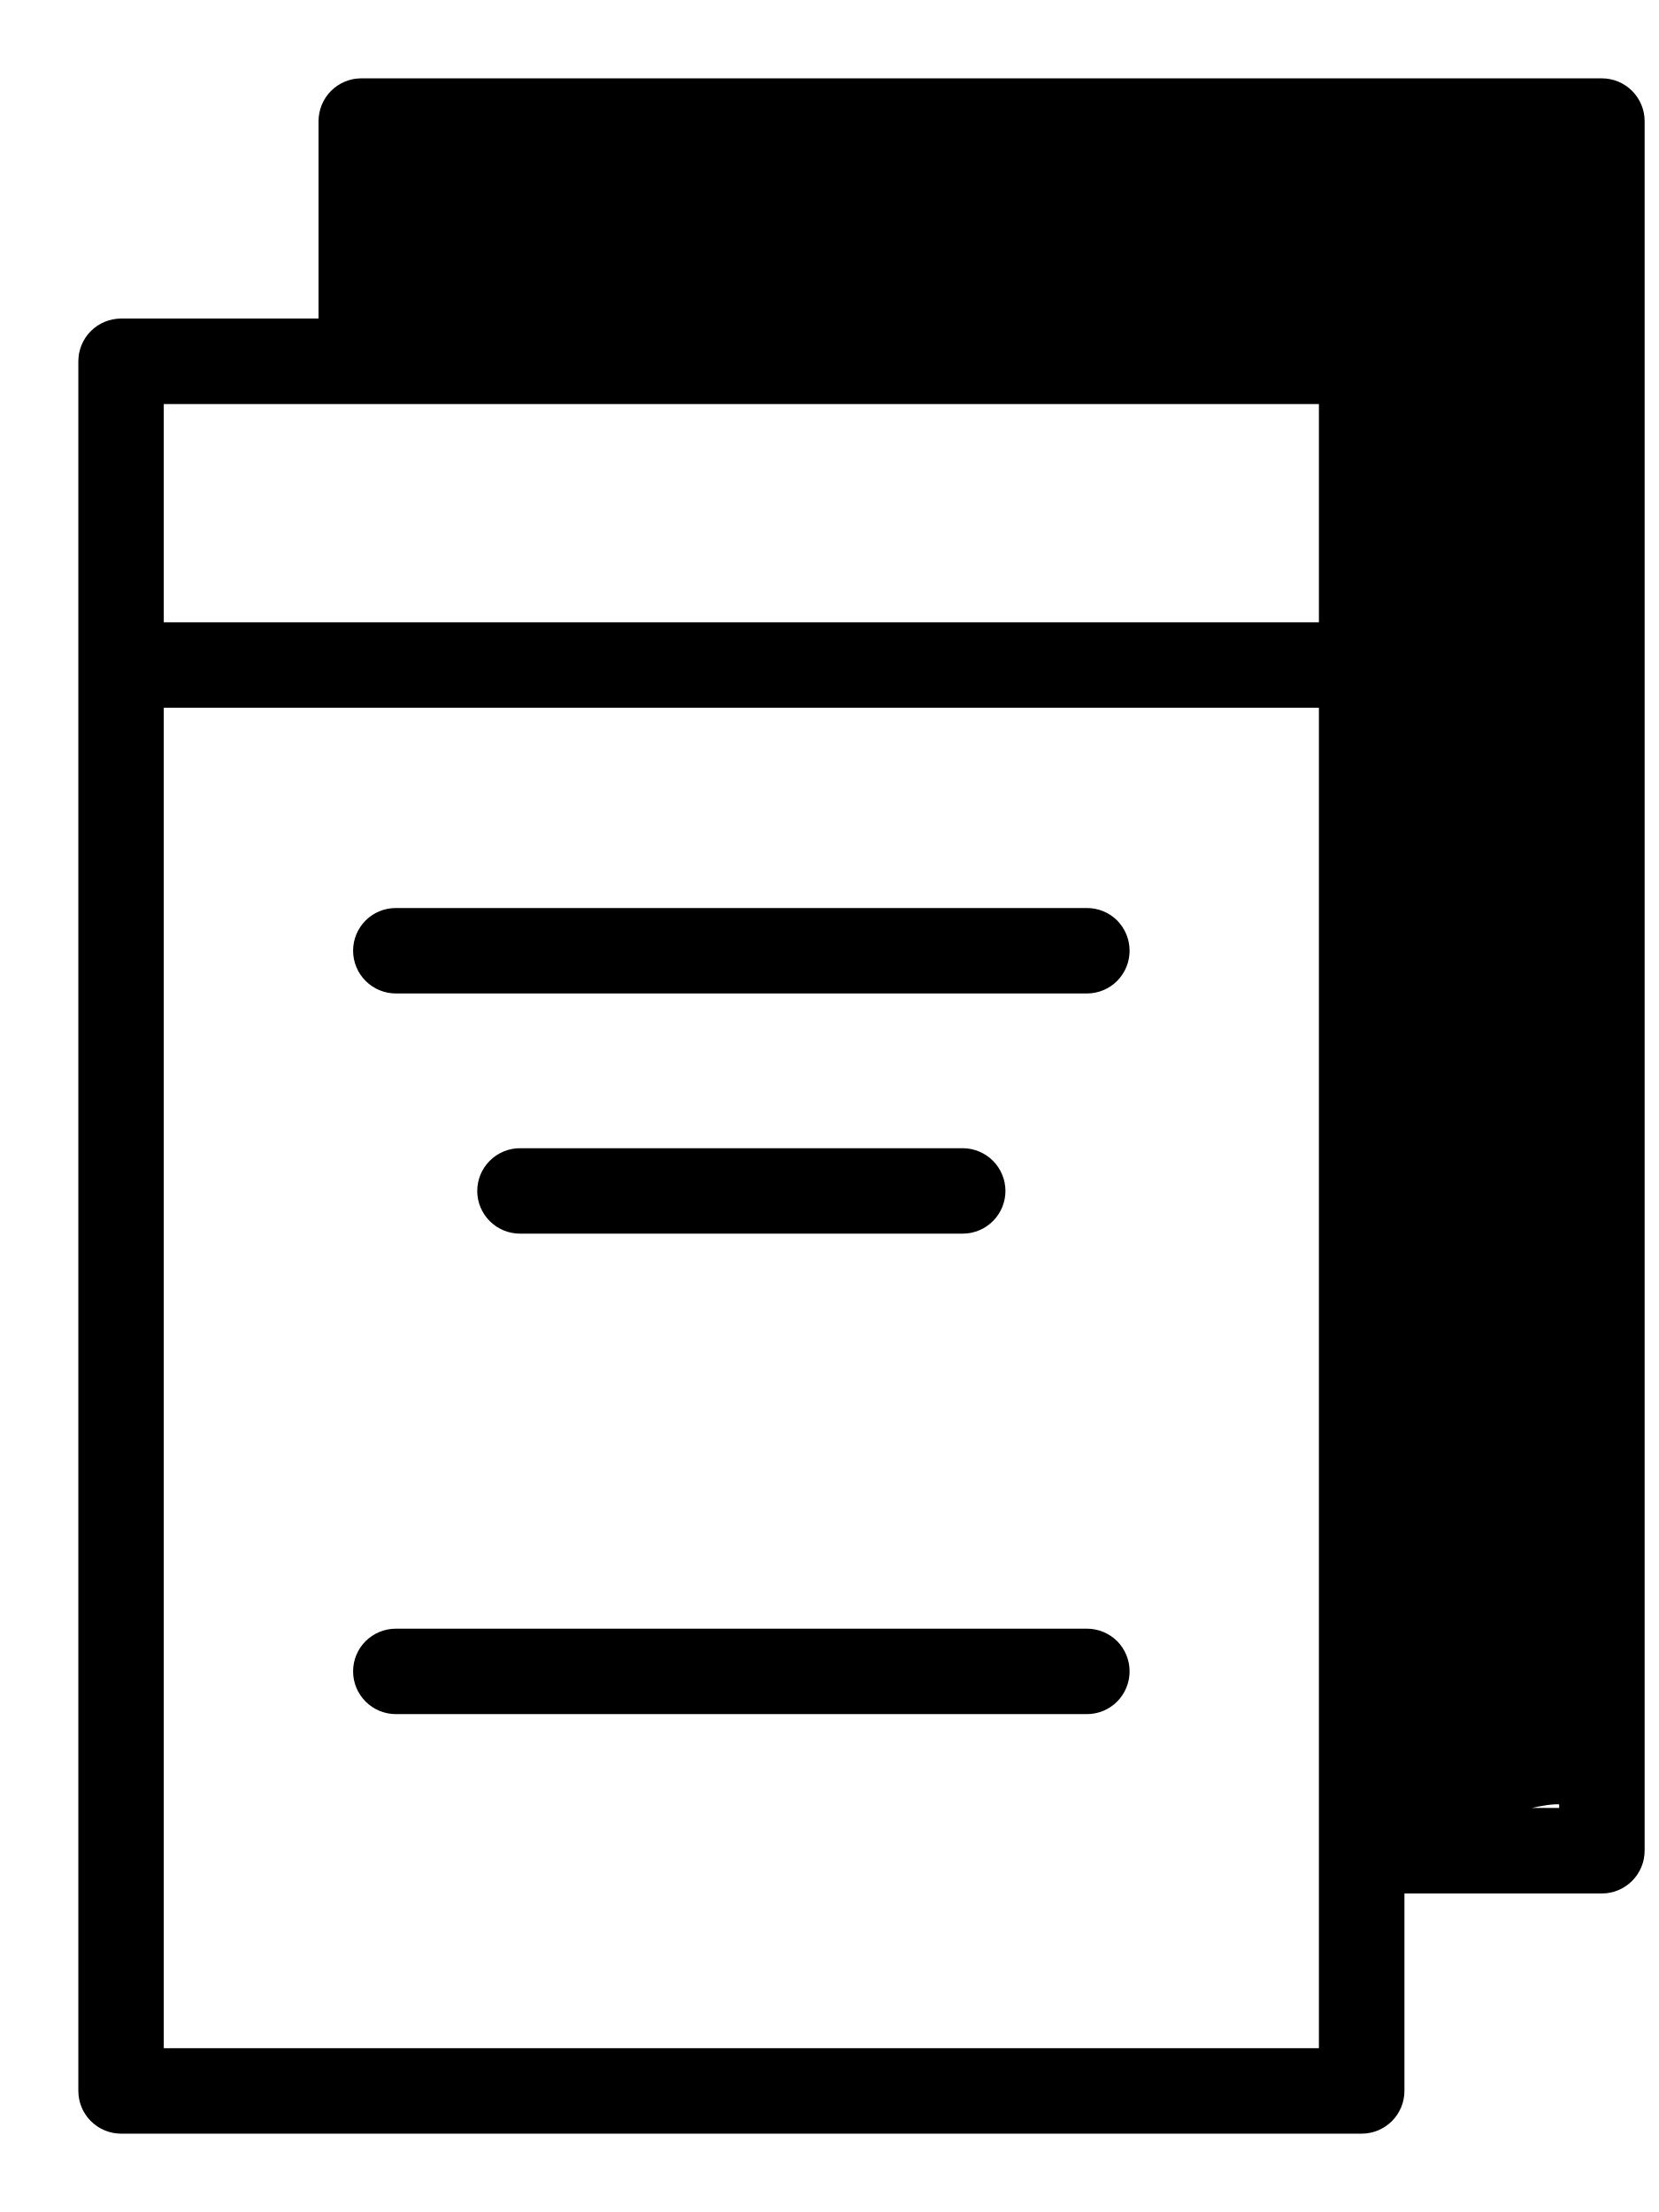
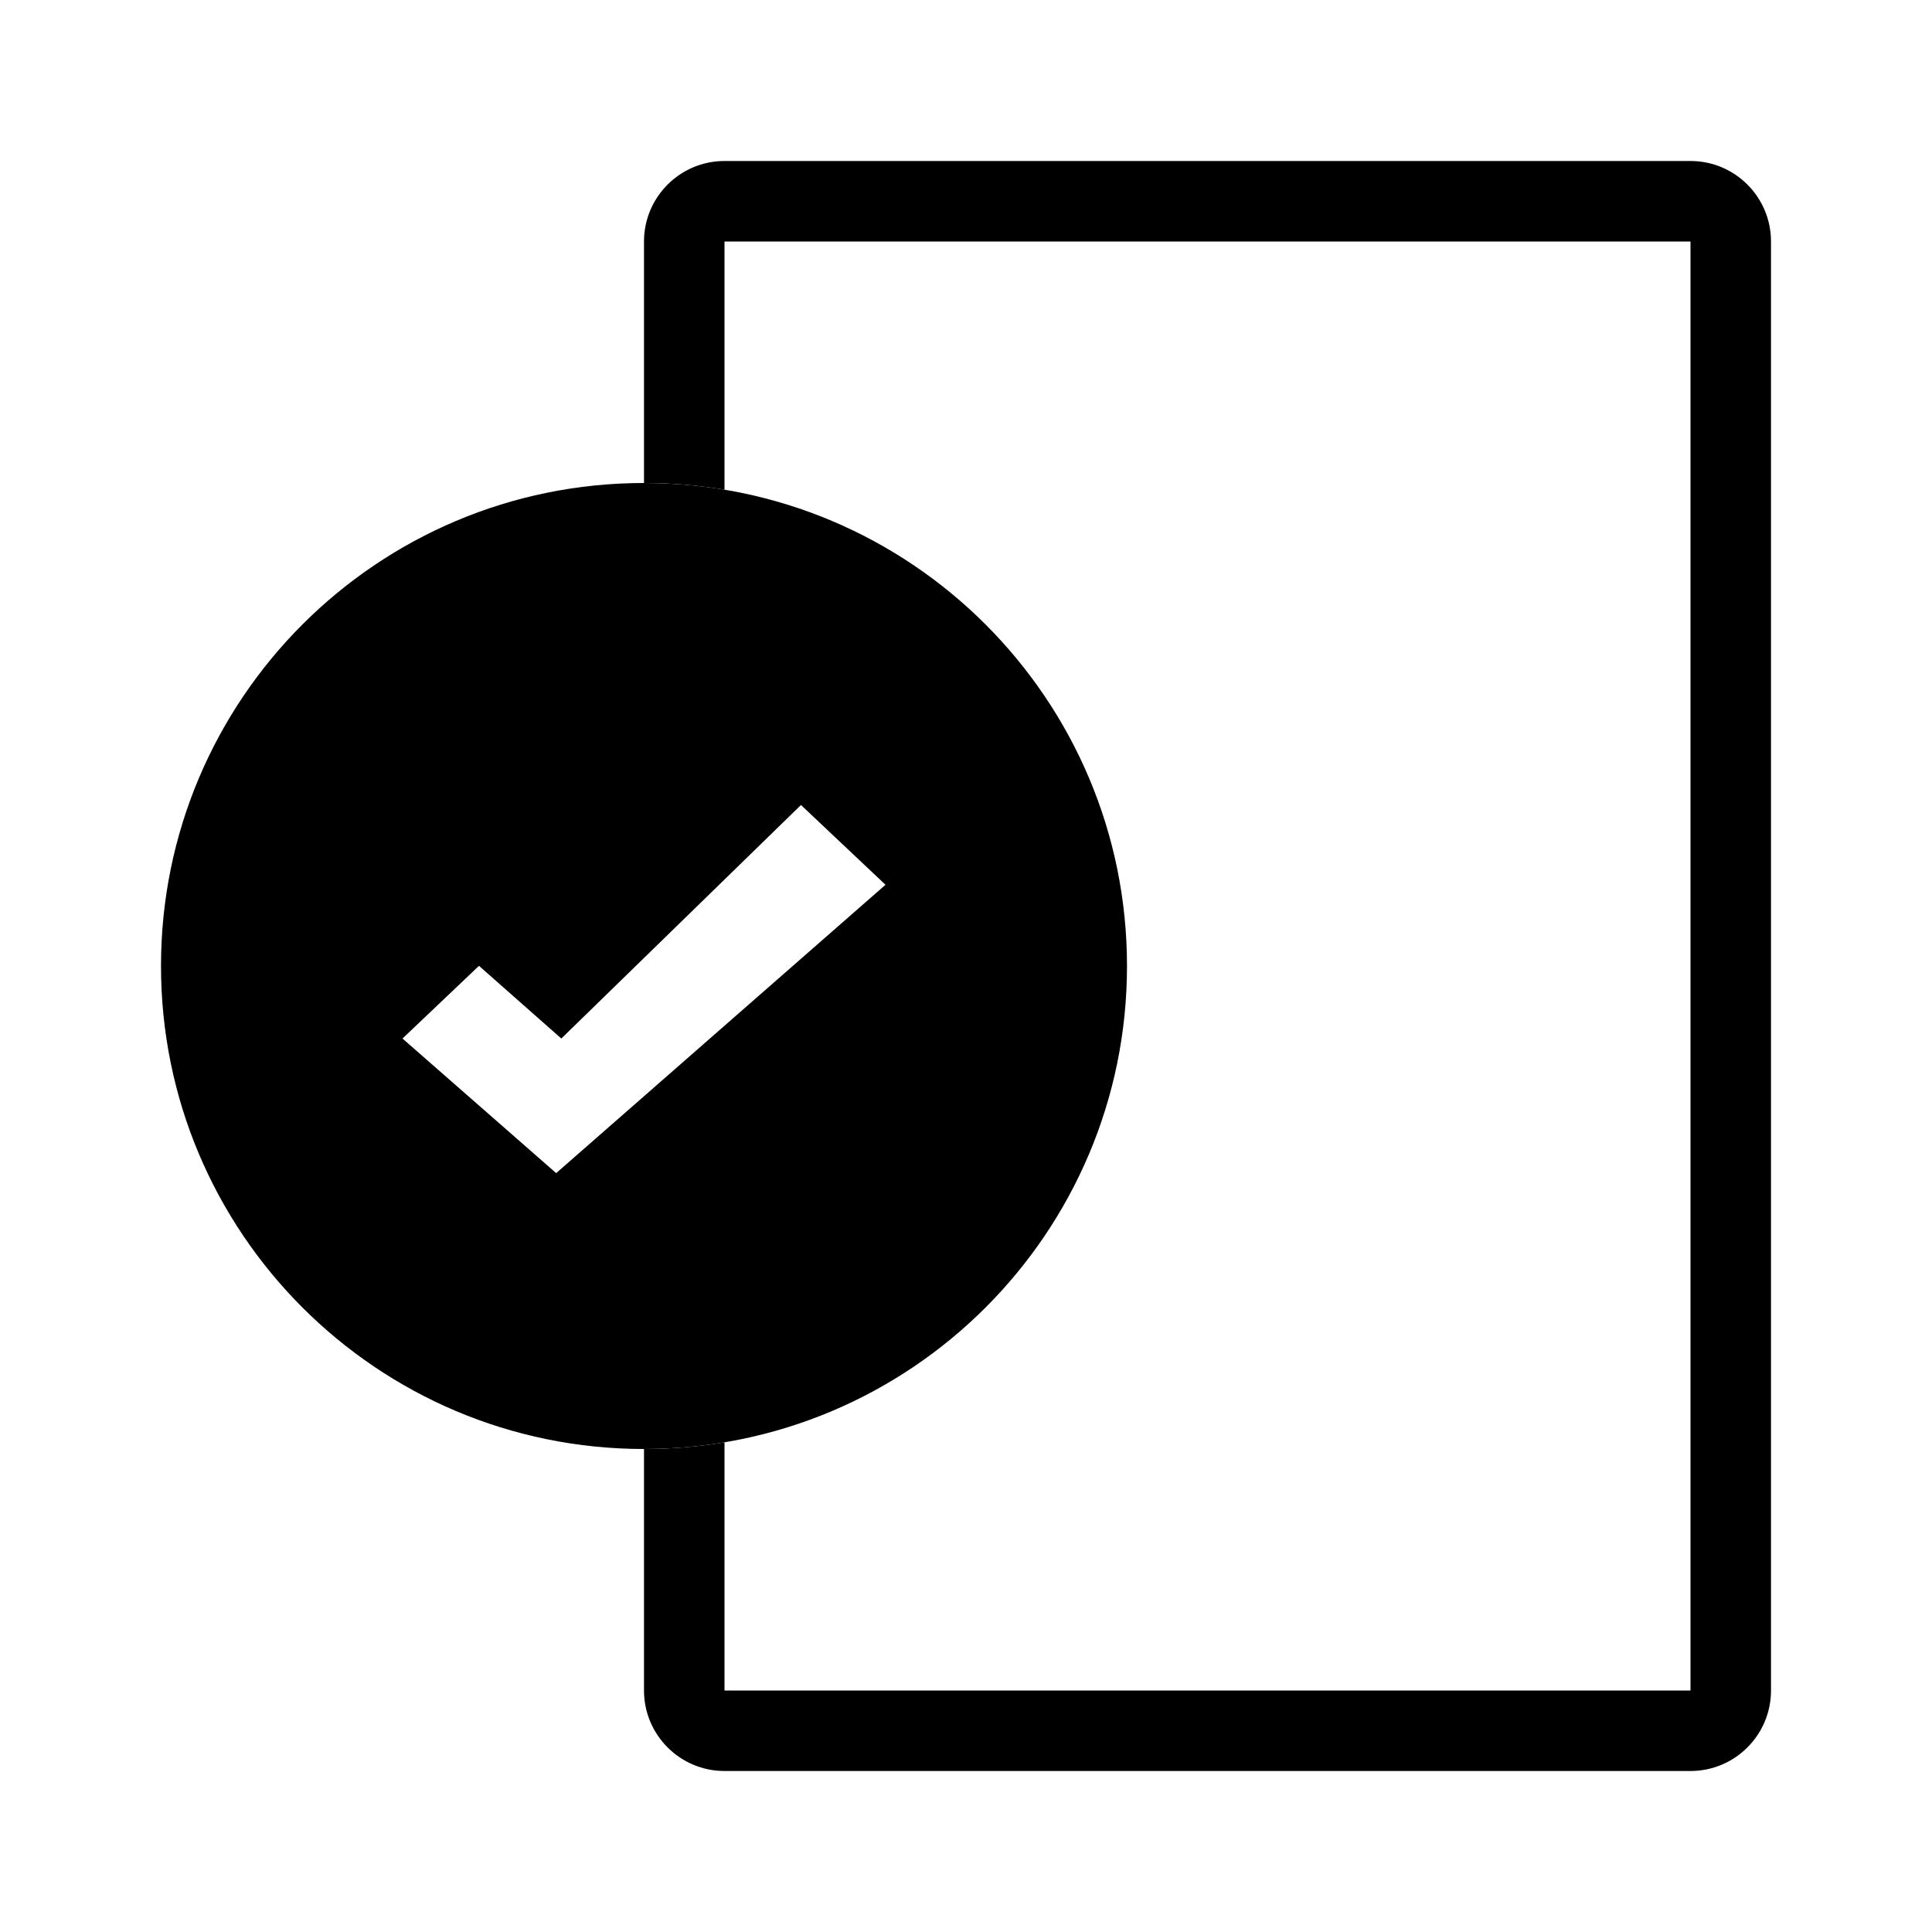
- <svg xmlns="http://www.w3.org/2000/svg" width="18" height="24" viewBox="0 0 18 24">
-   <path d="M3.456 1.314V3.456H1.314H1.314C1.191 3.457 1.073 3.505 0.986 3.592C0.899 3.679 0.85 3.797 0.85 3.92V3.92V22.686V22.686C0.85 22.809 0.899 22.927 0.986 23.014C1.073 23.101 1.191 23.15 1.314 23.15H1.314H14.774H14.774C14.897 23.15 15.015 23.101 15.102 23.014C15.189 22.927 15.238 22.809 15.238 22.686V22.686V20.544H17.38H17.38C17.503 20.544 17.621 20.495 17.708 20.408C17.795 20.321 17.844 20.203 17.844 20.08V20.08V19.532L17.844 18.923L17.844 18.089V18.089V18.063V1.314V1.314C17.844 1.191 17.795 1.073 17.708 0.986C17.621 0.899 17.503 0.85 17.38 0.85H17.38H3.92H3.92C3.797 0.85 3.679 0.899 3.592 0.986C3.505 1.073 3.457 1.191 3.456 1.314V1.314ZM16.917 19.616H16.62C16.677 19.604 16.73 19.593 16.779 19.586C16.843 19.577 16.888 19.575 16.917 19.577L16.917 19.594L16.917 19.616ZM2.985 7.679H3.047H14.31V22.223H1.777V7.679H1.921H1.922H1.922H1.923H1.923H1.924H1.924H1.925H1.926H1.926H1.927H1.928H1.928H1.929H1.93H1.93H1.931H1.932H1.933H1.933H1.934H1.935H1.936H1.937H1.937H1.938H1.939H1.94H1.941H1.942H1.943H1.944H1.945H1.946H1.947H1.948H1.949H1.95H1.951H1.952H1.953H1.954H1.955H1.956H1.957H1.958H1.96H1.961H1.962H1.963H1.964H1.965H1.967H1.968H1.969H1.97H1.972H1.973H1.974H1.976H1.977H1.978H1.98H1.981H1.982H1.984H1.985H1.987H1.988H1.989H1.991H1.992H1.994H1.995H1.997H1.998H2H2.001H2.003H2.005H2.006H2.008H2.009H2.011H2.013H2.014H2.016H2.017H2.019H2.021H2.022H2.024H2.026H2.028H2.029H2.031H2.033H2.034H2.036H2.038H2.04H2.042H2.043H2.045H2.047H2.049H2.051H2.053H2.054H2.056H2.058H2.06H2.062H2.064H2.066H2.068H2.07H2.072H2.074H2.076H2.078H2.08H2.082H2.084H2.086H2.088H2.09H2.092H2.094H2.096H2.098H2.1H2.102H2.104H2.106H2.108H2.11H2.113H2.115H2.117H2.119H2.121H2.123H2.125H2.128H2.13H2.132H2.134H2.136H2.139H2.141H2.143H2.145H2.148H2.15H2.152H2.154H2.157H2.159H2.161H2.164H2.166H2.168H2.17H2.173H2.175H2.177H2.18H2.182H2.185H2.187H2.189H2.192H2.194H2.196H2.199H2.201H2.204H2.206H2.208H2.211H2.213H2.216H2.218H2.221H2.223H2.225H2.228H2.23H2.233H2.235H2.238H2.24H2.243H2.245H2.248H2.25H2.253H2.255H2.258H2.26H2.263H2.265H2.268H2.271H2.273H2.276H2.278H2.281H2.283H2.286H2.288H2.291H2.294H2.296H2.299H2.301H2.304H2.307H2.309H2.312H2.314H2.317H2.32H2.322H2.325H2.328H2.33H2.333H2.335H2.338H2.341H2.343H2.346H2.349H2.351H2.354H2.357H2.359H2.362H2.365H2.367H2.37H2.373H2.375H2.378H2.381H2.383H2.386H2.389H2.391H2.394H2.397H2.399H2.402H2.405H2.407H2.41H2.413H2.416H2.418H2.421H2.424H2.426H2.429H2.432H2.434H2.437H2.44H2.443H2.445H2.448H2.451H2.453H2.456H2.459H2.462H2.464H2.467H2.47H2.472H2.475H2.478H2.481H2.483H2.486H2.489H2.491H2.494H2.497H2.5H2.502H2.505H2.508H2.51H2.513H2.516H2.518H2.521H2.524H2.527H2.529H2.532H2.535H2.537H2.54H2.543H2.545H2.548H2.551H2.554H2.556H2.559H2.562H2.564H2.567H2.57H2.572H2.575H2.578H2.58H2.583H2.586H2.588H2.591H2.594H2.596H2.599H2.602H2.604H2.607H2.61H2.612H2.615H2.617H2.62H2.623H2.625H2.628H2.631H2.633H2.636H2.638H2.641H2.644H2.646H2.649H2.651H2.654H2.657H2.659H2.662H2.664H2.667H2.669H2.672H2.675H2.677H2.68H2.682H2.685H2.687H2.69H2.692H2.695H2.697H2.7H2.702H2.705H2.707H2.71H2.712H2.715H2.717H2.72H2.722H2.725H2.727H2.73H2.732H2.734H2.737H2.739H2.742H2.744H2.747H2.749H2.751H2.754H2.756H2.758H2.761H2.763H2.766H2.768H2.77H2.773H2.775H2.777H2.78H2.782H2.784H2.787H2.789H2.791H2.793H2.796H2.798H2.8H2.802H2.805H2.807H2.809H2.811H2.814H2.816H2.818H2.82H2.822H2.825H2.827H2.829H2.831H2.833H2.835H2.837H2.84H2.842H2.844H2.846H2.848H2.85H2.852H2.854H2.856H2.858H2.86H2.862H2.864H2.866H2.868H2.87H2.872H2.874H2.876H2.878H2.88H2.882H2.884H2.886H2.888H2.89H2.892H2.893H2.895H2.897H2.899H2.901H2.903H2.905H2.906H2.908H2.91H2.912H2.913H2.915H2.917H2.919H2.92H2.922H2.924H2.926H2.927H2.929H2.931H2.932H2.934H2.936H2.937H2.939H2.94H2.942H2.943H2.945H2.947H2.948H2.95H2.951H2.953H2.954H2.956H2.957H2.959H2.96H2.961H2.963H2.964H2.966H2.967H2.968H2.97H2.971H2.973H2.974H2.975H2.976H2.978H2.979H2.98H2.982H2.983H2.984H2.985ZM2.143 6.752L2.143 6.902V6.752H2.142H2.142H2.141H2.14H2.14H2.139H2.138H2.138H2.137H2.136H2.136H2.135H2.135H2.134H2.133H2.133H2.132H2.131H2.131H2.13H2.129H2.129H2.128H2.128H2.127H2.126H2.126H2.125H2.125H2.124H2.123H2.123H2.122H2.121H2.121H2.12H2.12H2.119H2.119H2.118H2.117H2.117H2.116H2.116H2.115H2.114H2.114H2.113H2.113H2.112H2.112H2.111H2.11H2.11H2.109H2.109H2.108H2.108H2.107H2.106H2.106H2.105H2.105H2.104H2.104H2.103H2.103H2.102H2.102H2.101H2.1H2.1H2.099H2.099H2.098H2.098H2.097H2.097H2.096H2.096H2.095H2.095H2.094H2.094H2.093H2.093H2.092H2.092H2.091H2.091H2.09H2.09H2.089H2.088H2.088H2.087H2.087H2.086H2.086H2.085H2.085H2.084H2.084H2.084H2.083H2.083H2.082H2.082H2.081H2.081H2.08H2.08H2.079H2.079H2.078H2.078H2.077H2.077H2.076H2.076H2.075H2.075H2.074H2.074H2.074H2.073H2.073H2.072H2.072H2.071H2.071H2.07H2.07H2.069H2.069H2.068H2.068H2.068H2.067H2.067H2.066H2.066H2.065H2.065H2.064H2.064H2.064H2.063H2.063H2.062H2.062H2.061H2.061H2.061H2.06H2.06H2.059H2.059H2.058H2.058H2.058H2.057H2.057H2.056H2.056H2.055H2.055H2.055H2.054H2.054H2.053H2.053H2.053H2.052H2.052H2.051H2.051H2.05H2.05H2.05H2.049H2.049H2.048H2.048H2.048H2.047H2.047H2.046H2.046H2.046H2.045H2.045H2.044H2.044H2.044H2.043H2.043H2.042H2.042H2.042H2.041H2.041H2.041H2.04H2.04H2.039H2.039H2.039H2.038H2.038H2.037H2.037H2.037H2.036H2.036H2.036H2.035H2.035H2.034H2.034H2.034H2.033H2.033H2.033H2.032H2.032H2.031H2.031H2.031H2.03H2.03H2.03H2.029H2.029H2.028H2.028H2.028H2.027H2.027H2.027H2.026H2.026H2.025H2.025H2.025H2.024H2.024H2.024H2.023H2.023H2.023H2.022H2.022H2.021H2.021H2.021H2.02H2.02H2.02H2.019H2.019H2.019H2.018H2.018H2.017H2.017H2.017H2.016H2.016H2.016H2.015H2.015H2.015H2.014H2.014H2.014H2.013H2.013H2.012H2.012H2.012H2.011H2.011H2.011H2.01H2.01H2.01H2.009H2.009H2.009H2.008H2.008H2.008H2.007H2.007H2.006H2.006H2.006H2.005H2.005H2.005H2.004H2.004H2.004H2.003H2.003H2.003H2.002H2.002H2.002H2.001H2.001H2H2H2H1.999H1.999H1.999H1.998H1.998H1.998H1.997H1.997H1.997H1.996H1.996H1.996H1.995H1.995H1.994H1.994H1.994H1.993H1.993H1.993H1.992H1.992H1.992H1.991H1.991H1.991H1.99H1.99H1.99H1.989H1.989H1.988H1.988H1.988H1.987H1.987H1.987H1.986H1.986H1.986H1.985H1.985H1.984H1.984H1.984H1.983H1.983H1.983H1.982H1.982H1.982H1.981H1.981H1.981H1.98H1.98H1.979H1.979H1.979H1.978H1.978H1.978H1.977H1.977H1.976H1.976H1.976H1.975H1.975H1.975H1.974H1.974H1.974H1.973H1.973H1.972H1.972H1.972H1.971H1.971H1.971H1.97H1.97H1.969H1.969H1.969H1.968H1.968H1.967H1.967H1.967H1.966H1.966H1.966H1.965H1.965H1.964H1.964H1.964H1.963H1.963H1.962H1.962H1.962H1.961H1.961H1.96H1.96H1.96H1.959H1.959H1.959H1.958H1.958H1.957H1.957H1.957H1.956H1.956H1.955H1.955H1.954H1.954H1.954H1.953H1.953H1.952H1.952H1.952H1.951H1.951H1.95H1.95H1.95H1.949H1.949H1.948H1.948H1.947H1.947H1.947H1.946H1.946H1.945H1.945H1.944H1.944H1.944H1.943H1.943H1.942H1.942H1.941H1.941H1.941H1.94H1.94H1.939H1.939H1.938H1.938H1.938H1.937H1.937H1.936H1.936H1.935H1.935H1.934H1.934H1.933H1.933H1.933H1.932H1.932H1.931H1.931H1.93H1.93H1.929H1.929H1.928H1.928H1.927H1.927H1.927H1.926H1.926H1.925H1.925H1.924H1.924H1.923H1.923H1.922H1.922H1.921H1.777V4.384H14.31V6.752H3.135H2.985H2.985H2.984H2.983H2.983H2.982H2.981H2.98H2.98H2.979H2.978H2.977H2.977H2.976H2.975H2.974H2.973H2.973H2.972H2.971H2.97H2.969H2.968H2.967H2.966H2.965H2.964H2.963H2.962H2.961H2.96H2.959H2.958H2.957H2.956H2.955H2.954H2.953H2.952H2.95H2.949H2.948H2.947H2.946H2.945H2.943H2.942H2.941H2.94H2.938H2.937H2.936H2.935H2.933H2.932H2.931H2.929H2.928H2.927H2.925H2.924H2.923H2.921H2.92H2.918H2.917H2.915H2.914H2.913H2.911H2.91H2.908H2.907H2.905H2.904H2.902H2.901H2.899H2.897H2.896H2.894H2.893H2.891H2.889H2.888H2.886H2.885H2.883H2.881H2.88H2.878H2.876H2.875H2.873H2.871H2.869H2.868H2.866H2.864H2.863H2.861H2.859H2.857H2.855H2.854H2.852H2.85H2.848H2.846H2.845H2.843H2.841H2.839H2.837H2.835H2.834H2.832H2.83H2.828H2.826H2.824H2.822H2.82H2.818H2.816H2.814H2.812H2.81H2.808H2.807H2.805H2.803H2.801H2.799H2.797H2.795H2.793H2.791H2.788H2.786H2.784H2.782H2.78H2.778H2.776H2.774H2.772H2.77H2.768H2.766H2.764H2.762H2.76H2.757H2.755H2.753H2.751H2.749H2.747H2.745H2.742H2.74H2.738H2.736H2.734H2.732H2.73H2.727H2.725H2.723H2.721H2.719H2.716H2.714H2.712H2.71H2.708H2.705H2.703H2.701H2.699H2.696H2.694H2.692H2.69H2.688H2.685H2.683H2.681H2.679H2.676H2.674H2.672H2.669H2.667H2.665H2.663H2.66H2.658H2.656H2.654H2.651H2.649H2.647H2.644H2.642H2.64H2.638H2.635H2.633H2.631H2.628H2.626H2.624H2.621H2.619H2.617H2.614H2.612H2.61H2.608H2.605H2.603H2.601H2.598H2.596H2.594H2.591H2.589H2.587H2.584H2.582H2.58H2.577H2.575H2.573H2.57H2.568H2.566H2.563H2.561H2.559H2.556H2.554H2.552H2.549H2.547H2.545H2.543H2.54H2.538H2.536H2.533H2.531H2.529H2.526H2.524H2.522H2.519H2.517H2.515H2.512H2.51H2.508H2.506H2.503H2.501H2.499H2.496H2.494H2.492H2.49H2.487H2.485H2.483H2.48H2.478H2.476H2.474H2.471H2.469H2.467H2.465H2.462H2.46H2.458H2.456H2.453H2.451H2.449H2.447H2.444H2.442H2.44H2.438H2.435H2.433H2.431H2.429H2.427H2.424H2.422H2.42H2.418H2.416H2.413H2.411H2.409H2.407H2.405H2.403H2.4H2.398H2.396H2.394H2.392H2.39H2.388H2.386H2.383H2.381H2.379H2.377H2.375H2.373H2.371H2.369H2.367H2.365H2.363H2.36H2.358H2.356H2.354H2.352H2.35H2.348H2.346H2.344H2.342H2.34H2.338H2.336H2.334H2.332H2.33H2.328H2.326H2.325H2.323H2.321H2.319H2.317H2.315H2.313H2.311H2.309H2.307H2.305H2.304H2.302H2.3H2.298H2.296H2.294H2.293H2.291H2.289H2.287H2.285H2.284H2.282H2.28H2.278H2.277H2.275H2.273H2.271H2.27H2.268H2.266H2.265H2.263H2.261H2.26H2.258H2.256H2.255H2.253H2.251H2.25H2.248H2.247H2.245H2.243H2.242H2.24H2.239H2.237H2.236H2.234H2.233H2.231H2.23H2.228H2.227H2.225H2.224H2.223H2.221H2.22H2.218H2.217H2.216H2.214H2.213H2.212H2.21H2.209H2.208H2.206H2.205H2.204H2.202H2.201H2.2H2.199H2.198H2.196H2.195H2.194H2.193H2.192H2.19H2.189H2.188H2.187H2.186H2.185H2.184H2.183H2.182H2.181H2.18H2.179H2.178H2.177H2.176H2.175H2.174H2.173H2.172H2.171H2.17H2.169H2.168H2.168H2.167H2.166H2.165H2.164H2.164H2.163H2.162H2.161H2.161H2.16H2.159H2.158H2.158H2.157H2.156H2.156H2.155H2.155H2.154H2.153H2.153H2.152H2.152H2.151H2.151H2.15H2.15H2.149H2.149H2.148H2.148H2.148H2.147H2.147H2.147H2.146H2.146H2.146H2.145H2.145H2.145H2.145H2.144H2.144H2.144H2.144H2.144H2.144H2.143H2.143H2.143H2.143H2.143H2.143H2.143ZM4.295 10.779H11.793C11.916 10.779 12.034 10.73 12.121 10.643C12.207 10.556 12.256 10.438 12.256 10.315C12.256 10.192 12.207 10.074 12.121 9.987C12.034 9.9 11.916 9.852 11.793 9.852H4.295C4.172 9.852 4.054 9.9 3.967 9.987C3.88 10.074 3.831 10.192 3.831 10.315C3.831 10.438 3.88 10.556 3.967 10.643C4.054 10.73 4.172 10.779 4.295 10.779ZM5.642 13.385H10.445C10.568 13.385 10.686 13.336 10.773 13.249C10.86 13.162 10.909 13.045 10.909 12.922C10.909 12.799 10.86 12.681 10.773 12.594C10.686 12.507 10.568 12.458 10.445 12.458H5.642C5.519 12.458 5.401 12.507 5.314 12.594C5.227 12.681 5.178 12.799 5.178 12.922C5.178 13.045 5.227 13.162 5.314 13.249C5.401 13.336 5.519 13.385 5.642 13.385ZM4.295 18.598H11.793C11.916 18.598 12.034 18.549 12.121 18.462C12.207 18.375 12.256 18.257 12.256 18.134C12.256 18.011 12.207 17.893 12.121 17.806C12.034 17.72 11.916 17.671 11.793 17.671H4.295C4.172 17.671 4.054 17.72 3.967 17.806C3.88 17.893 3.831 18.011 3.831 18.134C3.831 18.257 3.88 18.375 3.967 18.462C4.054 18.549 4.172 18.598 4.295 18.598Z" />
+ <svg xmlns="http://www.w3.org/2000/svg" width="24" height="24" viewBox="0 0 24 24">
+   <path d="M13 9H19" stroke-linecap="round" />
+   <path d="M13 6H19" stroke-linecap="round" />
+   <path d="M14 12L19 12" stroke-linecap="round" />
+   <path d="M13 15H19" stroke-linecap="round" />
+   <path d="M13 18H19" stroke-linecap="round" />
+   <path fill-rule="evenodd" clip-rule="evenodd" d="M9 3H21V21H9V17.917C8.675 17.972 8.341 18 8 18V21C8 21.552 8.448 22 9 22H21C21.552 22 22 21.552 22 21V3C22 2.448 21.552 2 21 2H9C8.448 2 8 2.448 8 3V6C8.341 6 8.675 6.028 9 6.083V3Z" />
+   <mask id="path-7-inside-1_2682_1634">
+     <path fill-rule="evenodd" clip-rule="evenodd" d="M8 18C11.314 18 14 15.314 14 12C14 8.686 11.314 6 8 6C4.686 6 2 8.686 2 12C2 15.314 4.686 18 8 18ZM5.95 11.998L6.973 12.901L9.95 10L11 10.991L6.909 14.573L5 12.901L5.95 11.998Z" />
+   </mask>
+   <path fill-rule="evenodd" clip-rule="evenodd" d="M8 18C11.314 18 14 15.314 14 12C14 8.686 11.314 6 8 6C4.686 6 2 8.686 2 12C2 15.314 4.686 18 8 18ZM5.95 11.998L6.973 12.901L9.95 10L11 10.991L6.909 14.573L5 12.901L5.95 11.998Z" />
+   <path d="M6.973 12.901L6.311 13.651L7.006 14.265L7.671 13.618L6.973 12.901ZM5.95 11.998L6.612 11.249L5.925 10.642L5.261 11.274L5.95 11.998ZM9.95 10L10.636 9.273L9.938 8.615L9.252 9.284L9.95 10ZM11 10.991L11.659 11.743L12.486 11.018L11.686 10.264L11 10.991ZM6.909 14.573L6.25 15.325L6.909 15.902L7.568 15.325L6.909 14.573ZM5 12.901L4.311 12.177L3.517 12.932L4.341 13.654L5 12.901ZM13 12C13 14.761 10.761 17 8 17V19C11.866 19 15 15.866 15 12H13ZM8 7C10.761 7 13 9.239 13 12H15C15 8.134 11.866 5 8 5V7ZM3 12C3 9.239 5.239 7 8 7V5C4.134 5 1 8.134 1 12H3ZM8 17C5.239 17 3 14.761 3 12H1C1 15.866 4.134 19 8 19V17ZM7.634 12.152L6.612 11.249L5.288 12.748L6.311 13.651L7.634 12.152ZM9.252 9.284L6.275 12.185L7.671 13.618L10.648 10.716L9.252 9.284ZM11.686 10.264L10.636 9.273L9.264 10.728L10.314 11.718L11.686 10.264ZM7.568 15.325L11.659 11.743L10.341 10.239L6.25 13.821L7.568 15.325ZM4.341 13.654L6.25 15.325L7.568 13.821L5.659 12.149L4.341 13.654ZM5.261 11.274L4.311 12.177L5.689 13.626L6.639 12.723L5.261 11.274Z" mask="url(#path-7-inside-1_2682_1634)" />
</svg>
